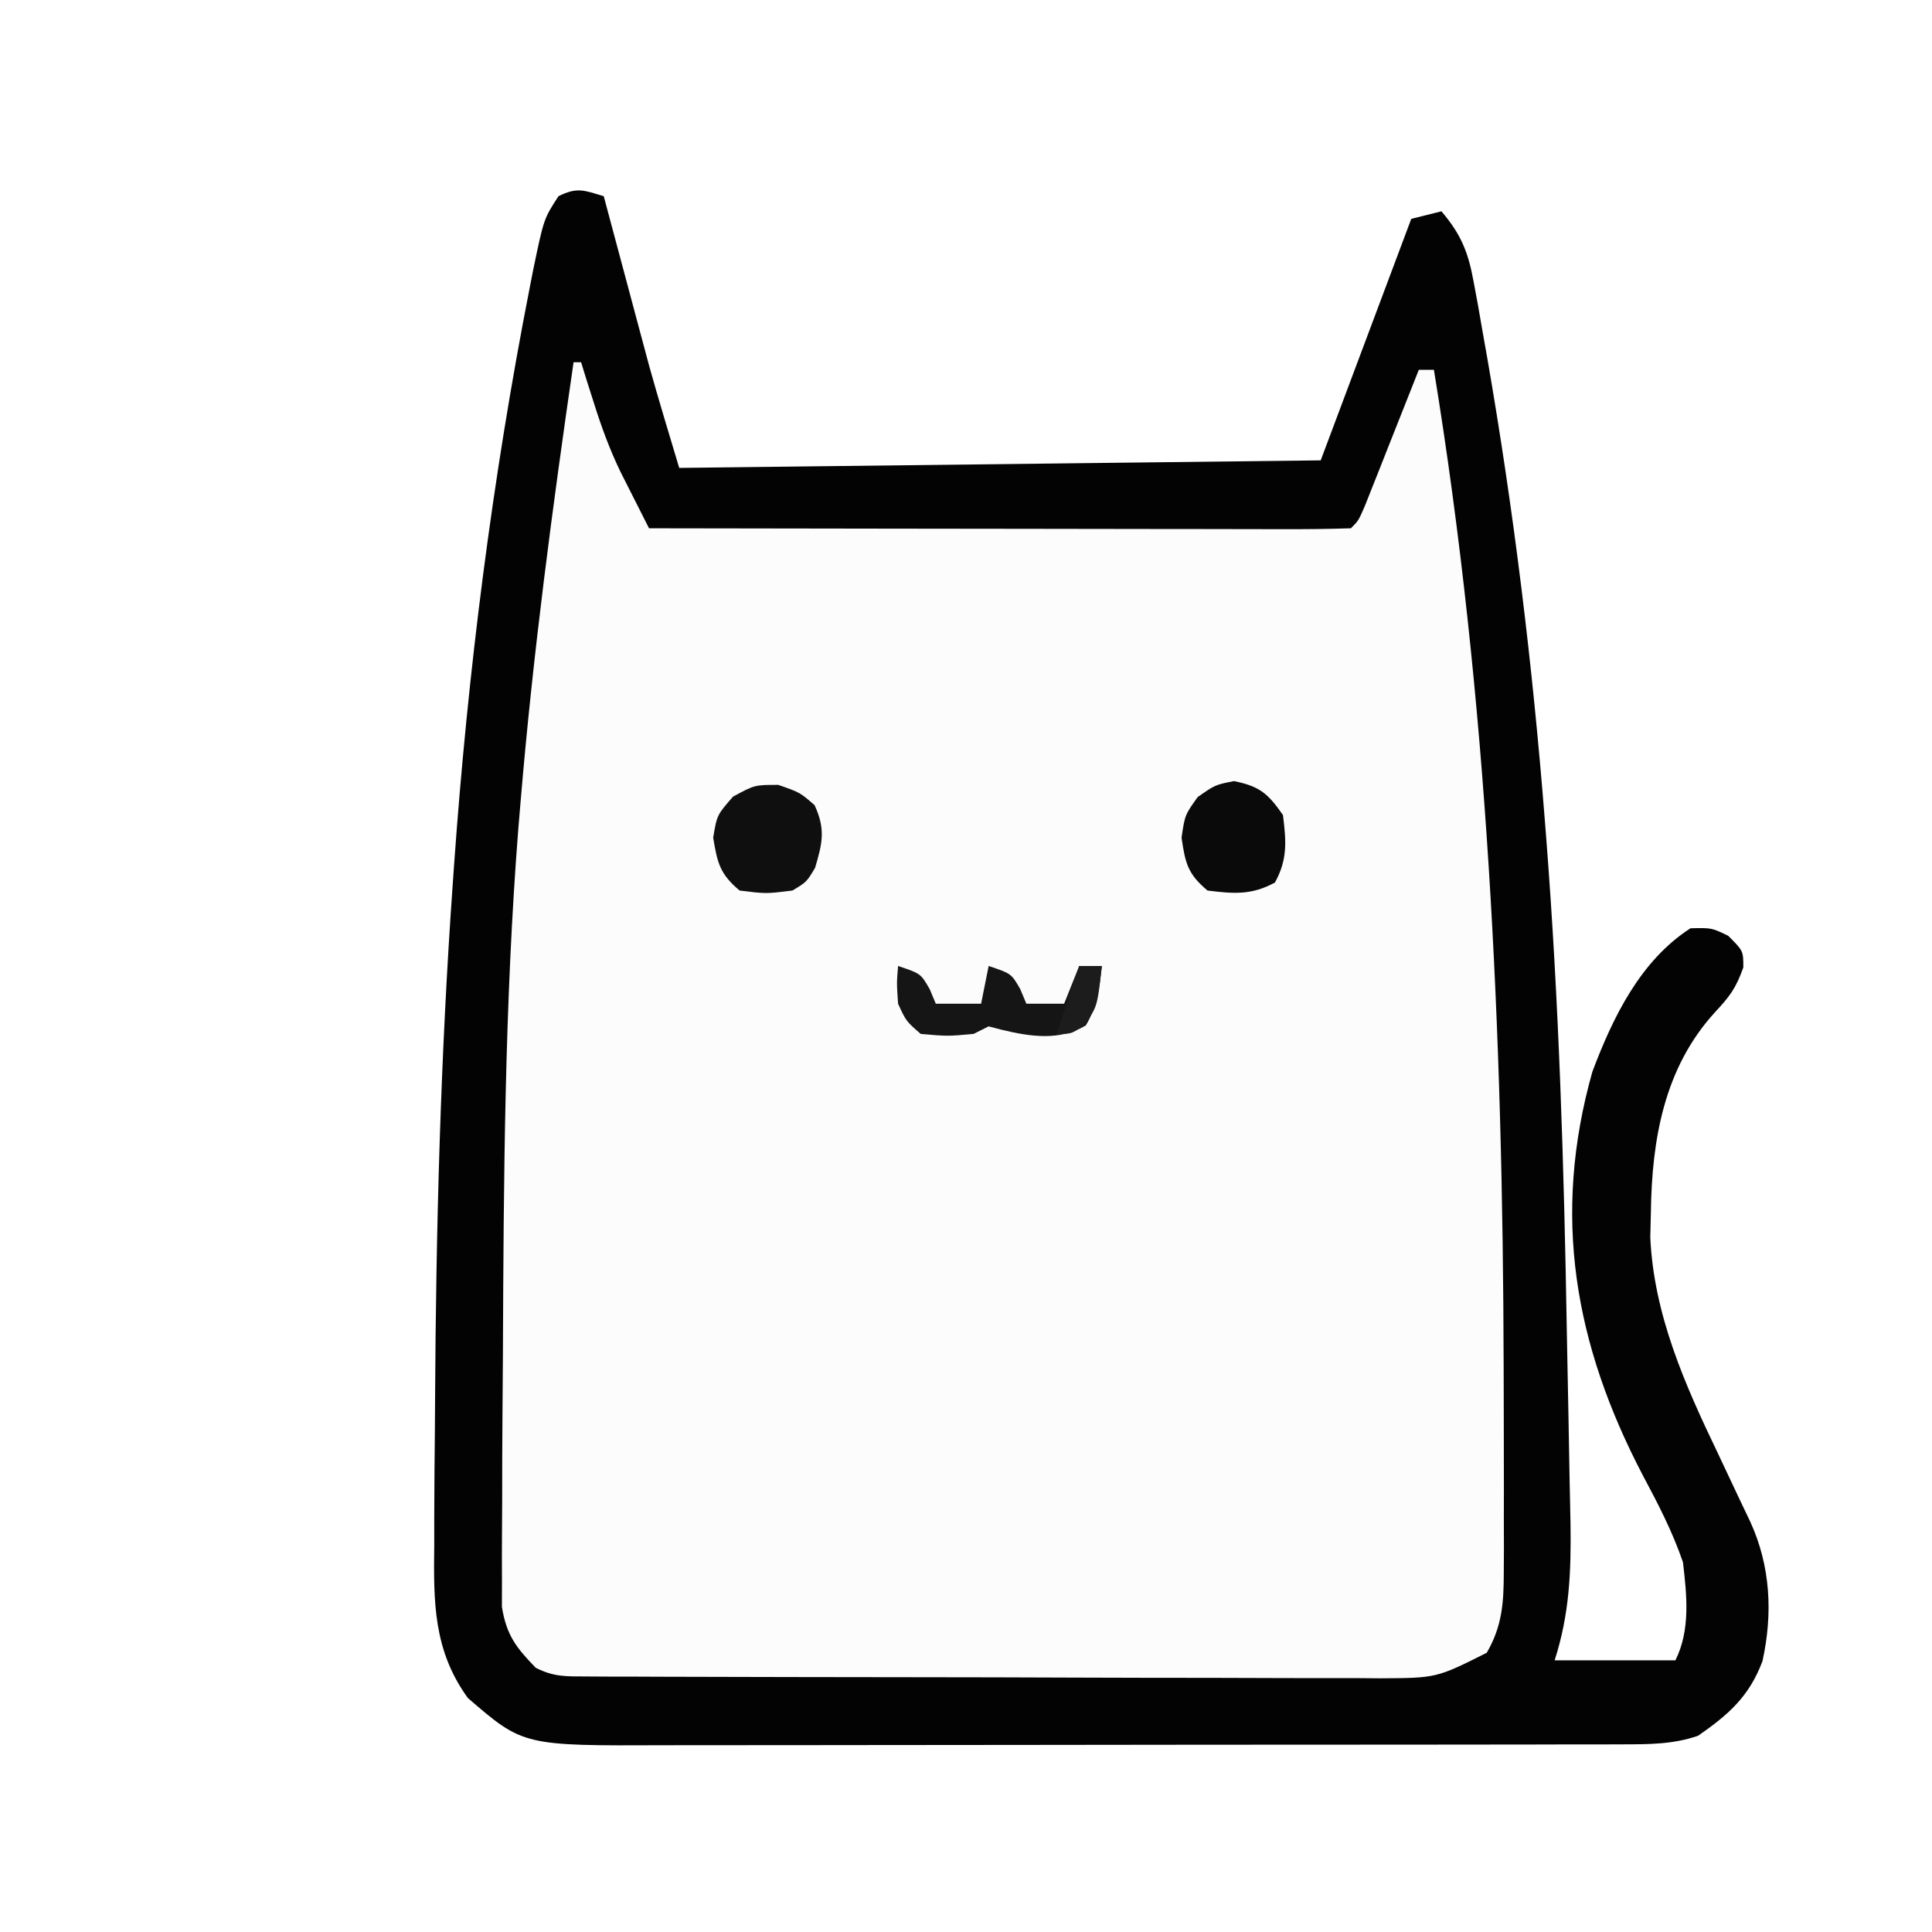
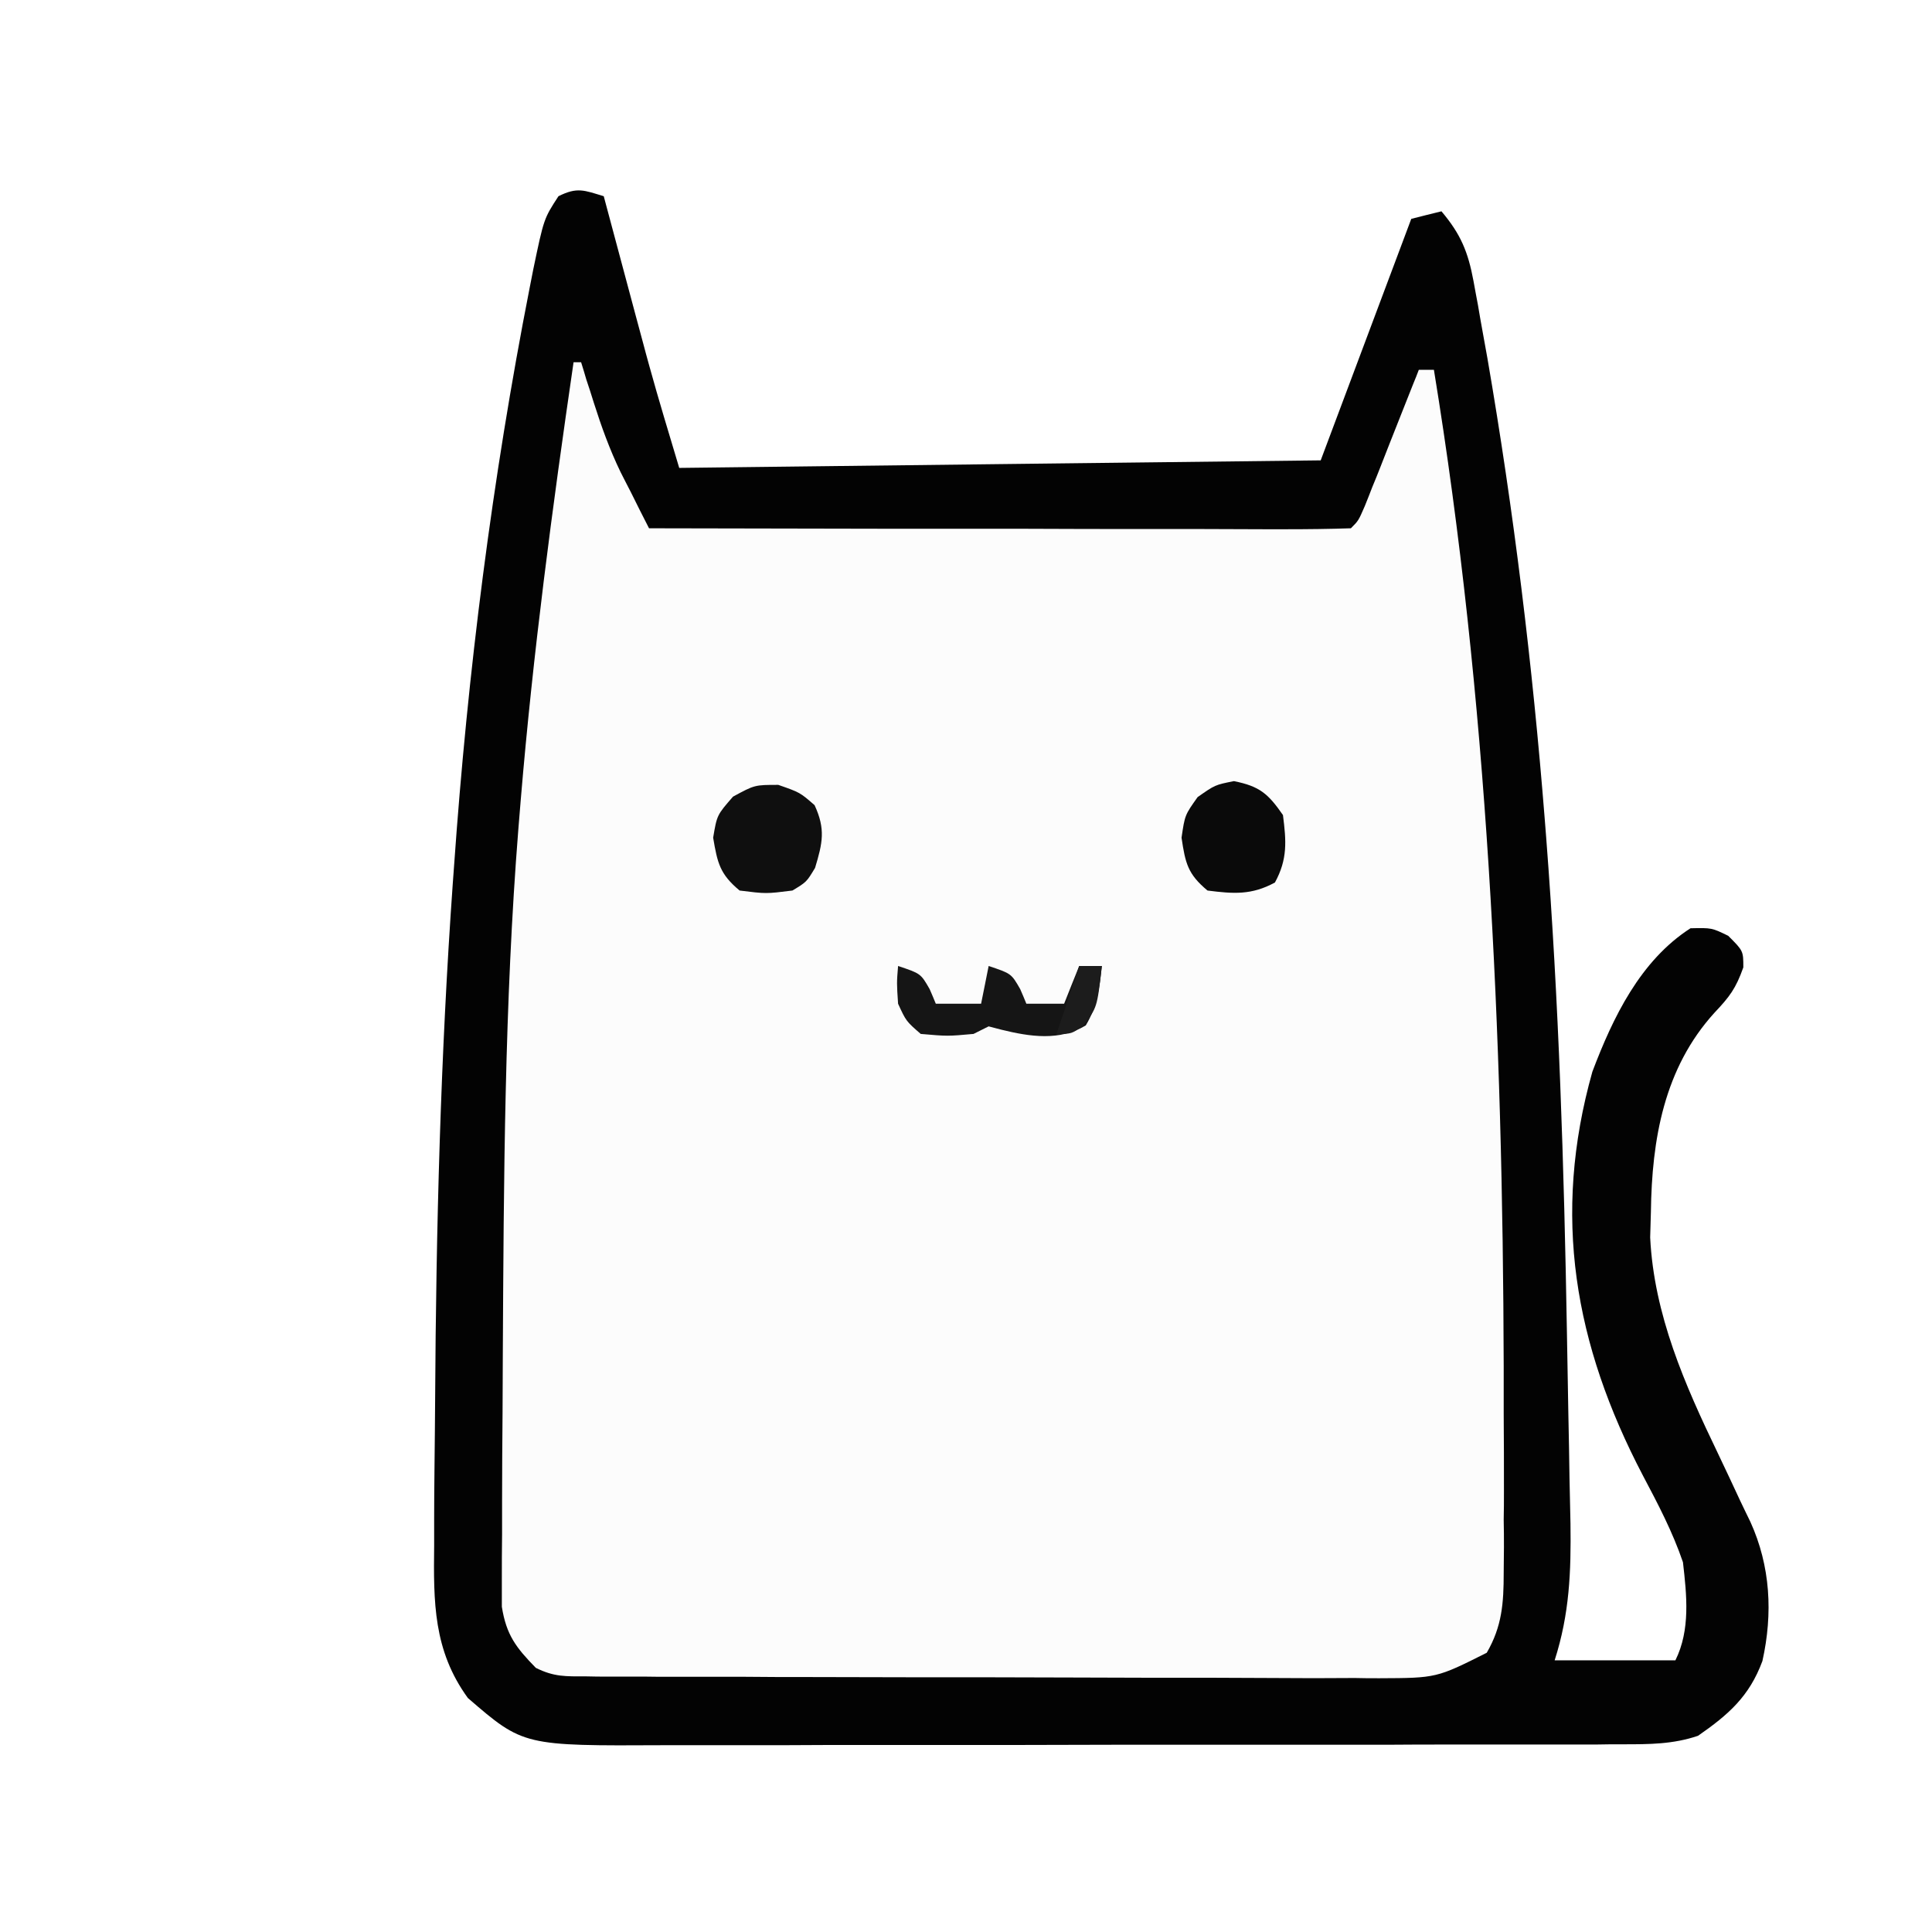
- <svg xmlns="http://www.w3.org/2000/svg" version="1.1" width="256" height="256">
-   <path d="M0 0 C0.196 0.735 0.393 1.47 0.595 2.228 C1.499 5.611 2.406 8.993 3.312 12.375 C3.776 14.109 3.776 14.109 4.248 15.879 C4.554 17.02 4.86 18.161 5.176 19.336 C5.453 20.373 5.731 21.41 6.017 22.478 C7.28 27.004 8.65 31.499 10 36 C38.05 35.67 66.1 35.34 95 35 C97.97 27.08 100.94 19.16 104 11 C104.99 8.36 105.98 5.72 107 3 C108.32 2.67 109.64 2.34 111 2 C113.566 5.018 114.535 7.361 115.246 11.242 C115.442 12.292 115.637 13.342 115.838 14.423 C116.036 15.562 116.234 16.701 116.438 17.875 C116.651 19.075 116.864 20.276 117.083 21.512 C120.6 41.775 123.07 62.069 124.688 82.562 C124.748 83.331 124.809 84.099 124.872 84.891 C126.575 106.735 127.248 128.586 127.613 150.489 C127.674 154.125 127.748 157.761 127.825 161.397 C127.883 164.238 127.931 167.078 127.977 169.919 C128.011 171.904 128.055 173.889 128.1 175.874 C128.19 182.305 127.966 187.858 126 194 C131.28 194 136.56 194 142 194 C144.01 189.98 143.515 185.366 143 181 C141.613 176.953 139.703 173.267 137.688 169.5 C128.601 152.124 125.616 135.068 131 116 C133.708 108.818 137.342 101.294 144 97 C146.812 96.938 146.812 96.938 149 98 C151 100 151 100 151 102.188 C149.999 105.003 149.174 106.056 147.188 108.188 C140.512 115.537 138.883 124.974 138.75 134.625 C138.724 135.731 138.698 136.837 138.672 137.977 C139.146 148.224 143.251 157.455 147.625 166.562 C148.618 168.667 149.611 170.773 150.602 172.879 C151.038 173.792 151.475 174.706 151.924 175.647 C154.607 181.515 154.923 187.791 153.539 194.102 C151.774 198.816 149.013 201.215 145 204 C141.692 205.135 138.547 205.128 135.068 205.134 C133.247 205.14 133.247 205.14 131.389 205.147 C130.047 205.146 128.705 205.146 127.362 205.145 C125.946 205.148 124.53 205.152 123.114 205.155 C119.269 205.164 115.423 205.167 111.578 205.167 C109.174 205.168 106.77 205.17 104.366 205.173 C95.973 205.182 87.58 205.186 79.187 205.185 C71.373 205.185 63.559 205.195 55.745 205.211 C49.03 205.224 42.315 205.229 35.6 205.229 C31.592 205.229 27.585 205.231 23.577 205.242 C19.805 205.252 16.032 205.252 12.26 205.245 C10.88 205.243 9.499 205.246 8.119 205.252 C-10.672 205.329 -10.672 205.329 -18 199 C-22.581 192.696 -22.557 186.292 -22.461 178.754 C-22.461 177.567 -22.461 176.379 -22.461 175.156 C-22.454 171.291 -22.416 167.427 -22.375 163.562 C-22.366 162.227 -22.358 160.892 -22.351 159.557 C-22.23 136.67 -21.622 113.832 -20 91 C-19.949 90.274 -19.898 89.548 -19.846 88.8 C-18.019 63.074 -14.776 37.441 -9.812 12.125 C-9.658 11.335 -9.503 10.545 -9.344 9.731 C-7.94 2.981 -7.94 2.981 -6 0 C-3.509 -1.245 -2.589 -0.777 0 0 Z " fill="#FCFCFC" transform="translate(80,26)" />
-   <path d="M0 0 C0.196 0.735 0.393 1.47 0.595 2.228 C1.499 5.611 2.406 8.993 3.312 12.375 C3.776 14.109 3.776 14.109 4.248 15.879 C4.554 17.02 4.86 18.161 5.176 19.336 C5.453 20.373 5.731 21.41 6.017 22.478 C7.28 27.004 8.65 31.499 10 36 C38.05 35.67 66.1 35.34 95 35 C97.97 27.08 100.94 19.16 104 11 C104.99 8.36 105.98 5.72 107 3 C108.32 2.67 109.64 2.34 111 2 C113.566 5.018 114.535 7.361 115.246 11.242 C115.442 12.292 115.637 13.342 115.838 14.423 C116.036 15.562 116.234 16.701 116.438 17.875 C116.651 19.075 116.864 20.276 117.083 21.512 C120.6 41.775 123.07 62.069 124.688 82.562 C124.748 83.331 124.809 84.099 124.872 84.891 C126.575 106.735 127.248 128.586 127.613 150.489 C127.674 154.125 127.748 157.761 127.825 161.397 C127.883 164.238 127.931 167.078 127.977 169.919 C128.011 171.904 128.055 173.889 128.1 175.874 C128.19 182.305 127.966 187.858 126 194 C131.28 194 136.56 194 142 194 C144.01 189.98 143.515 185.366 143 181 C141.613 176.953 139.703 173.267 137.688 169.5 C128.601 152.124 125.616 135.068 131 116 C133.708 108.818 137.342 101.294 144 97 C146.812 96.938 146.812 96.938 149 98 C151 100 151 100 151 102.188 C149.999 105.003 149.174 106.056 147.188 108.188 C140.512 115.537 138.883 124.974 138.75 134.625 C138.724 135.731 138.698 136.837 138.672 137.977 C139.146 148.224 143.251 157.455 147.625 166.562 C148.618 168.667 149.611 170.773 150.602 172.879 C151.038 173.792 151.475 174.706 151.924 175.647 C154.607 181.515 154.923 187.791 153.539 194.102 C151.774 198.816 149.013 201.215 145 204 C141.692 205.135 138.547 205.128 135.068 205.134 C133.247 205.14 133.247 205.14 131.389 205.147 C130.047 205.146 128.705 205.146 127.362 205.145 C125.946 205.148 124.53 205.152 123.114 205.155 C119.269 205.164 115.423 205.167 111.578 205.167 C109.174 205.168 106.77 205.17 104.366 205.173 C95.973 205.182 87.58 205.186 79.187 205.185 C71.373 205.185 63.559 205.195 55.745 205.211 C49.03 205.224 42.315 205.229 35.6 205.229 C31.592 205.229 27.585 205.231 23.577 205.242 C19.805 205.252 16.032 205.252 12.26 205.245 C10.88 205.243 9.499 205.246 8.119 205.252 C-10.672 205.329 -10.672 205.329 -18 199 C-22.581 192.696 -22.557 186.292 -22.461 178.754 C-22.461 177.567 -22.461 176.379 -22.461 175.156 C-22.454 171.291 -22.416 167.427 -22.375 163.562 C-22.366 162.227 -22.358 160.892 -22.351 159.557 C-22.23 136.67 -21.622 113.832 -20 91 C-19.949 90.274 -19.898 89.548 -19.846 88.8 C-18.019 63.074 -14.776 37.441 -9.812 12.125 C-9.658 11.335 -9.503 10.545 -9.344 9.731 C-7.94 2.981 -7.94 2.981 -6 0 C-3.509 -1.245 -2.589 -0.777 0 0 Z M-4 22 C-6.799 41.287 -9.367 60.573 -11 80 C-11.106 81.259 -11.212 82.518 -11.321 83.815 C-13.142 107.031 -13.263 130.304 -13.362 153.578 C-13.375 156.059 -13.395 158.539 -13.417 161.02 C-13.45 164.968 -13.462 168.916 -13.459 172.865 C-13.46 174.341 -13.468 175.818 -13.484 177.294 C-13.503 179.338 -13.495 181.382 -13.486 183.426 C-13.489 184.579 -13.492 185.733 -13.494 186.921 C-12.894 190.66 -11.615 192.314 -9 195 C-6.575 196.212 -5.03 196.131 -2.32 196.14 C-0.84 196.149 -0.84 196.149 0.671 196.158 C2.301 196.159 2.301 196.159 3.964 196.161 C5.105 196.166 6.247 196.171 7.423 196.176 C11.214 196.191 15.006 196.198 18.797 196.203 C21.425 196.209 24.054 196.215 26.682 196.22 C31.494 196.23 36.306 196.236 41.118 196.239 C48.197 196.243 55.275 196.261 62.353 196.29 C68.486 196.314 74.618 196.322 80.751 196.324 C83.359 196.327 85.966 196.335 88.574 196.348 C92.222 196.365 95.87 196.363 99.519 196.356 C101.137 196.37 101.137 196.37 102.787 196.384 C110.341 196.348 110.341 196.348 117 193 C119.039 189.494 119.252 186.397 119.259 182.392 C119.265 181.281 119.271 180.171 119.278 179.028 C119.274 177.827 119.27 176.627 119.266 175.391 C119.268 174.133 119.271 172.875 119.274 171.579 C119.278 168.175 119.271 164.771 119.258 161.368 C119.25 159.245 119.245 157.122 119.241 154.998 C119.136 110.862 117.136 66.626 110 23 C109.34 23 108.68 23 108 23 C107.644 23.901 107.644 23.901 107.281 24.82 C106.211 27.527 105.137 30.232 104.062 32.938 C103.689 33.883 103.316 34.829 102.932 35.803 C102.395 37.151 102.395 37.151 101.848 38.527 C101.518 39.36 101.188 40.193 100.848 41.051 C100 43 100 43 99 44 C96.109 44.095 93.241 44.126 90.349 44.114 C88.989 44.114 88.989 44.114 87.6 44.114 C84.586 44.113 81.572 44.105 78.559 44.098 C76.475 44.096 74.391 44.094 72.308 44.093 C66.812 44.09 61.316 44.08 55.82 44.069 C50.217 44.058 44.613 44.054 39.01 44.049 C28.006 44.038 17.003 44.021 6 44 C5.193 42.409 4.388 40.818 3.585 39.225 C3.137 38.339 2.689 37.452 2.227 36.539 C0.783 33.55 -0.319 30.54 -1.312 27.375 C-1.639 26.351 -1.965 25.328 -2.301 24.273 C-2.532 23.523 -2.762 22.773 -3 22 C-3.33 22 -3.66 22 -4 22 Z " fill="#030303" transform="translate(80,26)" />
-   <path d="M0 0 C2.875 1 2.875 1 4.812 2.688 C6.276 5.873 5.864 7.679 4.875 11 C3.75 12.875 3.75 12.875 1.875 14 C-1.625 14.438 -1.625 14.438 -5.125 14 C-7.738 11.808 -8.066 10.353 -8.625 7 C-8.125 4 -8.125 4 -6 1.562 C-3.125 0 -3.125 0 0 0 Z " fill="#0F0F0F" transform="translate(103.125,104)" />
-   <path d="M0 0 C3.405 0.681 4.525 1.648 6.5 4.5 C6.925 7.962 7.139 10.335 5.438 13.438 C2.345 15.133 -0.055 14.931 -3.5 14.5 C-6.125 12.298 -6.445 10.88 -6.938 7.5 C-6.5 4.5 -6.5 4.5 -4.812 2.125 C-2.5 0.5 -2.5 0.5 0 0 Z " fill="#0A0A0A" transform="translate(163.5,103.5)" />
-   <path d="M0 0 C3 1 3 1 4.188 3.062 C4.456 3.702 4.724 4.341 5 5 C6.98 5 8.96 5 11 5 C11.33 3.35 11.66 1.7 12 0 C15 1 15 1 16.188 3.062 C16.456 3.702 16.724 4.341 17 5 C18.65 5 20.3 5 22 5 C22.66 3.35 23.32 1.7 24 0 C24.99 0 25.98 0 27 0 C26.675 2.928 26.404 5.326 24.875 7.875 C21.407 9.956 17.499 9.365 13.688 8.438 C13.131 8.293 12.574 8.149 12 8 C11.01 8.495 11.01 8.495 10 9 C6.562 9.312 6.562 9.312 3 9 C1.062 7.312 1.062 7.312 0 5 C-0.188 2.25 -0.188 2.25 0 0 Z " fill="#151515" transform="translate(119,128)" />
-   <path d="M0 0 C0.99 0 1.98 0 3 0 C2.39 5.492 2.39 5.492 0.562 7.875 C-1 9 -1 9 -3 9 C-2.01 6.03 -1.02 3.06 0 0 Z " fill="#1C1C1C" transform="translate(143,128)" />
+ <svg xmlns="http://www.w3.org/2000/svg" width="32px" height="32px" viewBox="0 0 32 32" version="1.1">
+   <g id="surface1">
+     <path style=" stroke:none;fill-rule:nonzero;fill:rgb(98.824%,98.824%,98.824%);fill-opacity:1;" d="M 10 3.25 C 10.023 3.344 10.051 3.434 10.074 3.527 C 10.188 3.953 10.301 4.375 10.414 4.797 C 10.473 5.016 10.473 5.016 10.531 5.234 C 10.57 5.379 10.609 5.52 10.648 5.668 C 10.684 5.797 10.715 5.926 10.754 6.059 C 10.91 6.625 11.082 7.188 11.25 7.75 C 14.758 7.707 18.262 7.668 21.875 7.625 C 22.246 6.637 22.617 5.645 23 4.625 C 23.125 4.297 23.246 3.965 23.375 3.625 C 23.539 3.582 23.703 3.543 23.875 3.5 C 24.195 3.879 24.316 4.172 24.406 4.656 C 24.43 4.785 24.453 4.918 24.48 5.055 C 24.504 5.195 24.527 5.336 24.555 5.484 C 24.582 5.633 24.609 5.785 24.637 5.938 C 25.074 8.473 25.383 11.008 25.586 13.57 C 25.594 13.668 25.602 13.762 25.609 13.863 C 25.82 16.594 25.906 19.324 25.953 22.062 C 25.961 22.516 25.969 22.969 25.977 23.426 C 25.984 23.781 25.992 24.137 25.996 24.488 C 26 24.738 26.008 24.984 26.012 25.234 C 26.023 26.039 25.996 26.73 25.75 27.5 C 26.41 27.5 27.07 27.5 27.75 27.5 C 28 26.996 27.938 26.422 27.875 25.875 C 27.703 25.371 27.461 24.91 27.211 24.438 C 26.074 22.266 25.703 20.133 26.375 17.75 C 26.715 16.852 27.168 15.91 28 15.375 C 28.352 15.367 28.352 15.367 28.625 15.5 C 28.875 15.75 28.875 15.75 28.875 16.023 C 28.75 16.375 28.648 16.508 28.398 16.773 C 27.562 17.691 27.359 18.871 27.344 20.078 C 27.34 20.215 27.336 20.355 27.332 20.496 C 27.395 21.777 27.906 22.934 28.453 24.07 C 28.578 24.332 28.703 24.598 28.824 24.859 C 28.879 24.973 28.934 25.09 28.992 25.207 C 29.324 25.938 29.367 26.723 29.191 27.512 C 28.973 28.102 28.625 28.402 28.125 28.75 C 27.711 28.891 27.316 28.891 26.883 28.891 C 26.656 28.891 26.656 28.891 26.422 28.895 C 26.258 28.895 26.09 28.895 25.922 28.895 C 25.742 28.895 25.566 28.895 25.391 28.895 C 24.91 28.895 24.43 28.895 23.949 28.895 C 23.648 28.895 23.348 28.895 23.047 28.898 C 21.996 28.898 20.949 28.898 19.898 28.898 C 18.922 28.898 17.945 28.898 16.969 28.902 C 16.129 28.902 15.289 28.902 14.449 28.902 C 13.949 28.902 13.449 28.902 12.945 28.906 C 12.477 28.906 12.004 28.906 11.531 28.906 C 11.359 28.906 11.188 28.906 11.016 28.906 C 8.668 28.918 8.668 28.918 7.75 28.125 C 7.176 27.336 7.18 26.535 7.191 25.594 C 7.191 25.445 7.191 25.297 7.191 25.145 C 7.191 24.66 7.199 24.18 7.203 23.695 C 7.203 23.527 7.207 23.363 7.207 23.195 C 7.223 20.332 7.297 17.48 7.5 14.625 C 7.508 14.535 7.512 14.445 7.52 14.352 C 7.746 11.133 8.152 7.93 8.773 4.766 C 8.793 4.668 8.812 4.566 8.832 4.465 C 9.008 3.621 9.008 3.621 9.25 3.25 C 9.562 3.094 9.676 3.152 10 3.25 Z M 10 3.25 " />
+     <path style=" stroke:none;fill-rule:nonzero;fill:rgb(1.176%,1.176%,1.176%);fill-opacity:1;" d="M 10 3.25 C 10.023 3.344 10.051 3.434 10.074 3.527 C 10.188 3.953 10.301 4.375 10.414 4.797 C 10.473 5.016 10.473 5.016 10.531 5.234 C 10.57 5.379 10.609 5.52 10.648 5.668 C 10.684 5.797 10.715 5.926 10.754 6.059 C 10.91 6.625 11.082 7.188 11.25 7.75 C 14.758 7.707 18.262 7.668 21.875 7.625 C 22.246 6.637 22.617 5.645 23 4.625 C 23.125 4.297 23.246 3.965 23.375 3.625 C 23.539 3.582 23.703 3.543 23.875 3.5 C 24.195 3.879 24.316 4.172 24.406 4.656 C 24.43 4.785 24.453 4.918 24.48 5.055 C 24.504 5.195 24.527 5.336 24.555 5.484 C 24.582 5.633 24.609 5.785 24.637 5.938 C 25.074 8.473 25.383 11.008 25.586 13.57 C 25.594 13.668 25.602 13.762 25.609 13.863 C 25.82 16.594 25.906 19.324 25.953 22.062 C 25.961 22.516 25.969 22.969 25.977 23.426 C 25.984 23.781 25.992 24.137 25.996 24.488 C 26 24.738 26.008 24.984 26.012 25.234 C 26.023 26.039 25.996 26.73 25.75 27.5 C 26.41 27.5 27.07 27.5 27.75 27.5 C 28 26.996 27.938 26.422 27.875 25.875 C 27.703 25.371 27.461 24.91 27.211 24.438 C 26.074 22.266 25.703 20.133 26.375 17.75 C 26.715 16.852 27.168 15.91 28 15.375 C 28.352 15.367 28.352 15.367 28.625 15.5 C 28.875 15.75 28.875 15.75 28.875 16.023 C 28.75 16.375 28.648 16.508 28.398 16.773 C 27.562 17.691 27.359 18.871 27.344 20.078 C 27.34 20.215 27.336 20.355 27.332 20.496 C 27.395 21.777 27.906 22.934 28.453 24.07 C 28.578 24.332 28.703 24.598 28.824 24.859 C 28.879 24.973 28.934 25.09 28.992 25.207 C 29.324 25.938 29.367 26.723 29.191 27.512 C 28.973 28.102 28.625 28.402 28.125 28.75 C 27.711 28.891 27.316 28.891 26.883 28.891 C 26.656 28.891 26.656 28.891 26.422 28.895 C 26.258 28.895 26.09 28.895 25.922 28.895 C 25.742 28.895 25.566 28.895 25.391 28.895 C 24.91 28.895 24.43 28.895 23.949 28.895 C 23.648 28.895 23.348 28.895 23.047 28.898 C 21.996 28.898 20.949 28.898 19.898 28.898 C 18.922 28.898 17.945 28.898 16.969 28.902 C 16.129 28.902 15.289 28.902 14.449 28.902 C 13.949 28.902 13.449 28.902 12.945 28.906 C 12.477 28.906 12.004 28.906 11.531 28.906 C 11.359 28.906 11.188 28.906 11.016 28.906 C 8.668 28.918 8.668 28.918 7.75 28.125 C 7.176 27.336 7.18 26.535 7.191 25.594 C 7.191 25.445 7.191 25.297 7.191 25.145 C 7.191 24.66 7.199 24.18 7.203 23.695 C 7.203 23.527 7.207 23.363 7.207 23.195 C 7.223 20.332 7.297 17.48 7.5 14.625 C 7.508 14.535 7.512 14.445 7.52 14.352 C 7.746 11.133 8.152 7.93 8.773 4.766 C 8.793 4.668 8.812 4.566 8.832 4.465 C 9.008 3.621 9.008 3.621 9.25 3.25 C 9.562 3.094 9.676 3.152 10 3.25 Z M 9.5 6 C 9.148 8.41 8.828 10.82 8.625 13.25 C 8.613 13.406 8.598 13.566 8.586 13.727 C 8.355 16.629 8.344 19.539 8.328 22.445 C 8.328 22.758 8.324 23.066 8.324 23.379 C 8.32 23.871 8.316 24.363 8.316 24.859 C 8.316 25.043 8.316 25.227 8.316 25.41 C 8.312 25.668 8.312 25.922 8.312 26.18 C 8.312 26.324 8.312 26.465 8.312 26.613 C 8.387 27.082 8.547 27.289 8.875 27.625 C 9.18 27.777 9.371 27.766 9.711 27.766 C 9.895 27.77 9.895 27.77 10.082 27.77 C 10.289 27.77 10.289 27.77 10.496 27.77 C 10.637 27.77 10.781 27.77 10.93 27.773 C 11.402 27.773 11.875 27.773 12.352 27.773 C 12.68 27.777 13.008 27.777 13.336 27.777 C 13.938 27.777 14.539 27.781 15.141 27.781 C 16.023 27.781 16.91 27.781 17.793 27.785 C 18.562 27.789 19.328 27.789 20.094 27.789 C 20.418 27.789 20.746 27.793 21.07 27.793 C 21.527 27.797 21.984 27.797 22.441 27.793 C 22.641 27.797 22.641 27.797 22.848 27.797 C 23.793 27.793 23.793 27.793 24.625 27.375 C 24.879 26.938 24.906 26.551 24.906 26.051 C 24.906 25.91 24.91 25.77 24.91 25.629 C 24.91 25.477 24.91 25.328 24.906 25.172 C 24.91 25.016 24.91 24.859 24.91 24.699 C 24.91 24.273 24.91 23.848 24.906 23.422 C 24.906 23.156 24.906 22.891 24.906 22.625 C 24.891 17.109 24.641 11.578 23.75 6.125 C 23.668 6.125 23.586 6.125 23.5 6.125 C 23.457 6.238 23.457 6.238 23.41 6.352 C 23.277 6.691 23.141 7.027 23.008 7.367 C 22.961 7.484 22.914 7.605 22.867 7.727 C 22.801 7.895 22.801 7.895 22.73 8.066 C 22.691 8.172 22.648 8.273 22.605 8.383 C 22.5 8.625 22.5 8.625 22.375 8.75 C 22.012 8.762 21.656 8.766 21.293 8.766 C 21.125 8.766 21.125 8.766 20.949 8.766 C 20.574 8.766 20.195 8.762 19.82 8.762 C 19.559 8.762 19.301 8.762 19.039 8.762 C 18.352 8.762 17.664 8.762 16.977 8.758 C 16.277 8.758 15.578 8.758 14.875 8.758 C 13.5 8.754 12.125 8.754 10.75 8.75 C 10.648 8.551 10.547 8.352 10.449 8.152 C 10.391 8.043 10.336 7.93 10.277 7.816 C 10.098 7.445 9.961 7.066 9.836 6.672 C 9.797 6.543 9.754 6.414 9.711 6.285 C 9.684 6.191 9.656 6.098 9.625 6 C 9.582 6 9.543 6 9.5 6 Z M 9.5 6 " />
+     <path style=" stroke:none;fill-rule:nonzero;fill:rgb(5.882%,5.882%,5.882%);fill-opacity:1;" d="M 12.891 13 C 13.25 13.125 13.25 13.125 13.492 13.336 C 13.676 13.734 13.625 13.961 13.5 14.375 C 13.359 14.609 13.359 14.609 13.125 14.75 C 12.688 14.805 12.688 14.805 12.25 14.75 C 11.922 14.477 11.883 14.293 11.812 13.875 C 11.875 13.5 11.875 13.5 12.141 13.195 C 12.5 13 12.5 13 12.891 13 Z M 12.891 13 " />
+     <path style=" stroke:none;fill-rule:nonzero;fill:rgb(3.922%,3.922%,3.922%);fill-opacity:1;" d="M 20.438 12.938 C 20.863 13.023 21.004 13.145 21.25 13.5 C 21.305 13.934 21.328 14.23 21.117 14.617 C 20.73 14.828 20.43 14.805 20 14.75 C 19.672 14.477 19.633 14.297 19.57 13.875 C 19.625 13.5 19.625 13.5 19.836 13.203 C 20.125 13 20.125 13 20.438 12.938 Z M 20.438 12.938 " />
+     <path style=" stroke:none;fill-rule:nonzero;fill:rgb(8.235%,8.235%,8.235%);fill-opacity:1;" d="M 14.875 16 C 15.25 16.125 15.25 16.125 15.398 16.383 C 15.434 16.461 15.465 16.543 15.5 16.625 C 15.746 16.625 15.996 16.625 16.25 16.625 C 16.293 16.418 16.332 16.211 16.375 16 C 16.75 16.125 16.75 16.125 16.898 16.383 C 16.934 16.461 16.965 16.543 17 16.625 C 17.207 16.625 17.414 16.625 17.625 16.625 C 17.707 16.418 17.789 16.211 17.875 16 C 18 16 18.121 16 18.25 16 C 18.211 16.367 18.176 16.664 17.984 16.984 C 17.551 17.246 17.062 17.172 16.586 17.055 C 16.516 17.035 16.445 17.02 16.375 17 C 16.25 17.062 16.25 17.062 16.125 17.125 C 15.695 17.164 15.695 17.164 15.25 17.125 C 15.008 16.914 15.008 16.914 14.875 16.625 C 14.852 16.281 14.852 16.281 14.875 16 Z M 14.875 16 " />
+     <path style=" stroke:none;fill-rule:nonzero;fill:rgb(10.98%,10.98%,10.98%);fill-opacity:1;" d="M 17.875 16 C 18 16 18.121 16 18.25 16 C 18.172 16.688 18.172 16.688 17.945 16.984 C 17.75 17.125 17.75 17.125 17.5 17.125 C 17.625 16.754 17.746 16.383 17.875 16 Z M 17.875 16 " />
+   </g>
</svg>
